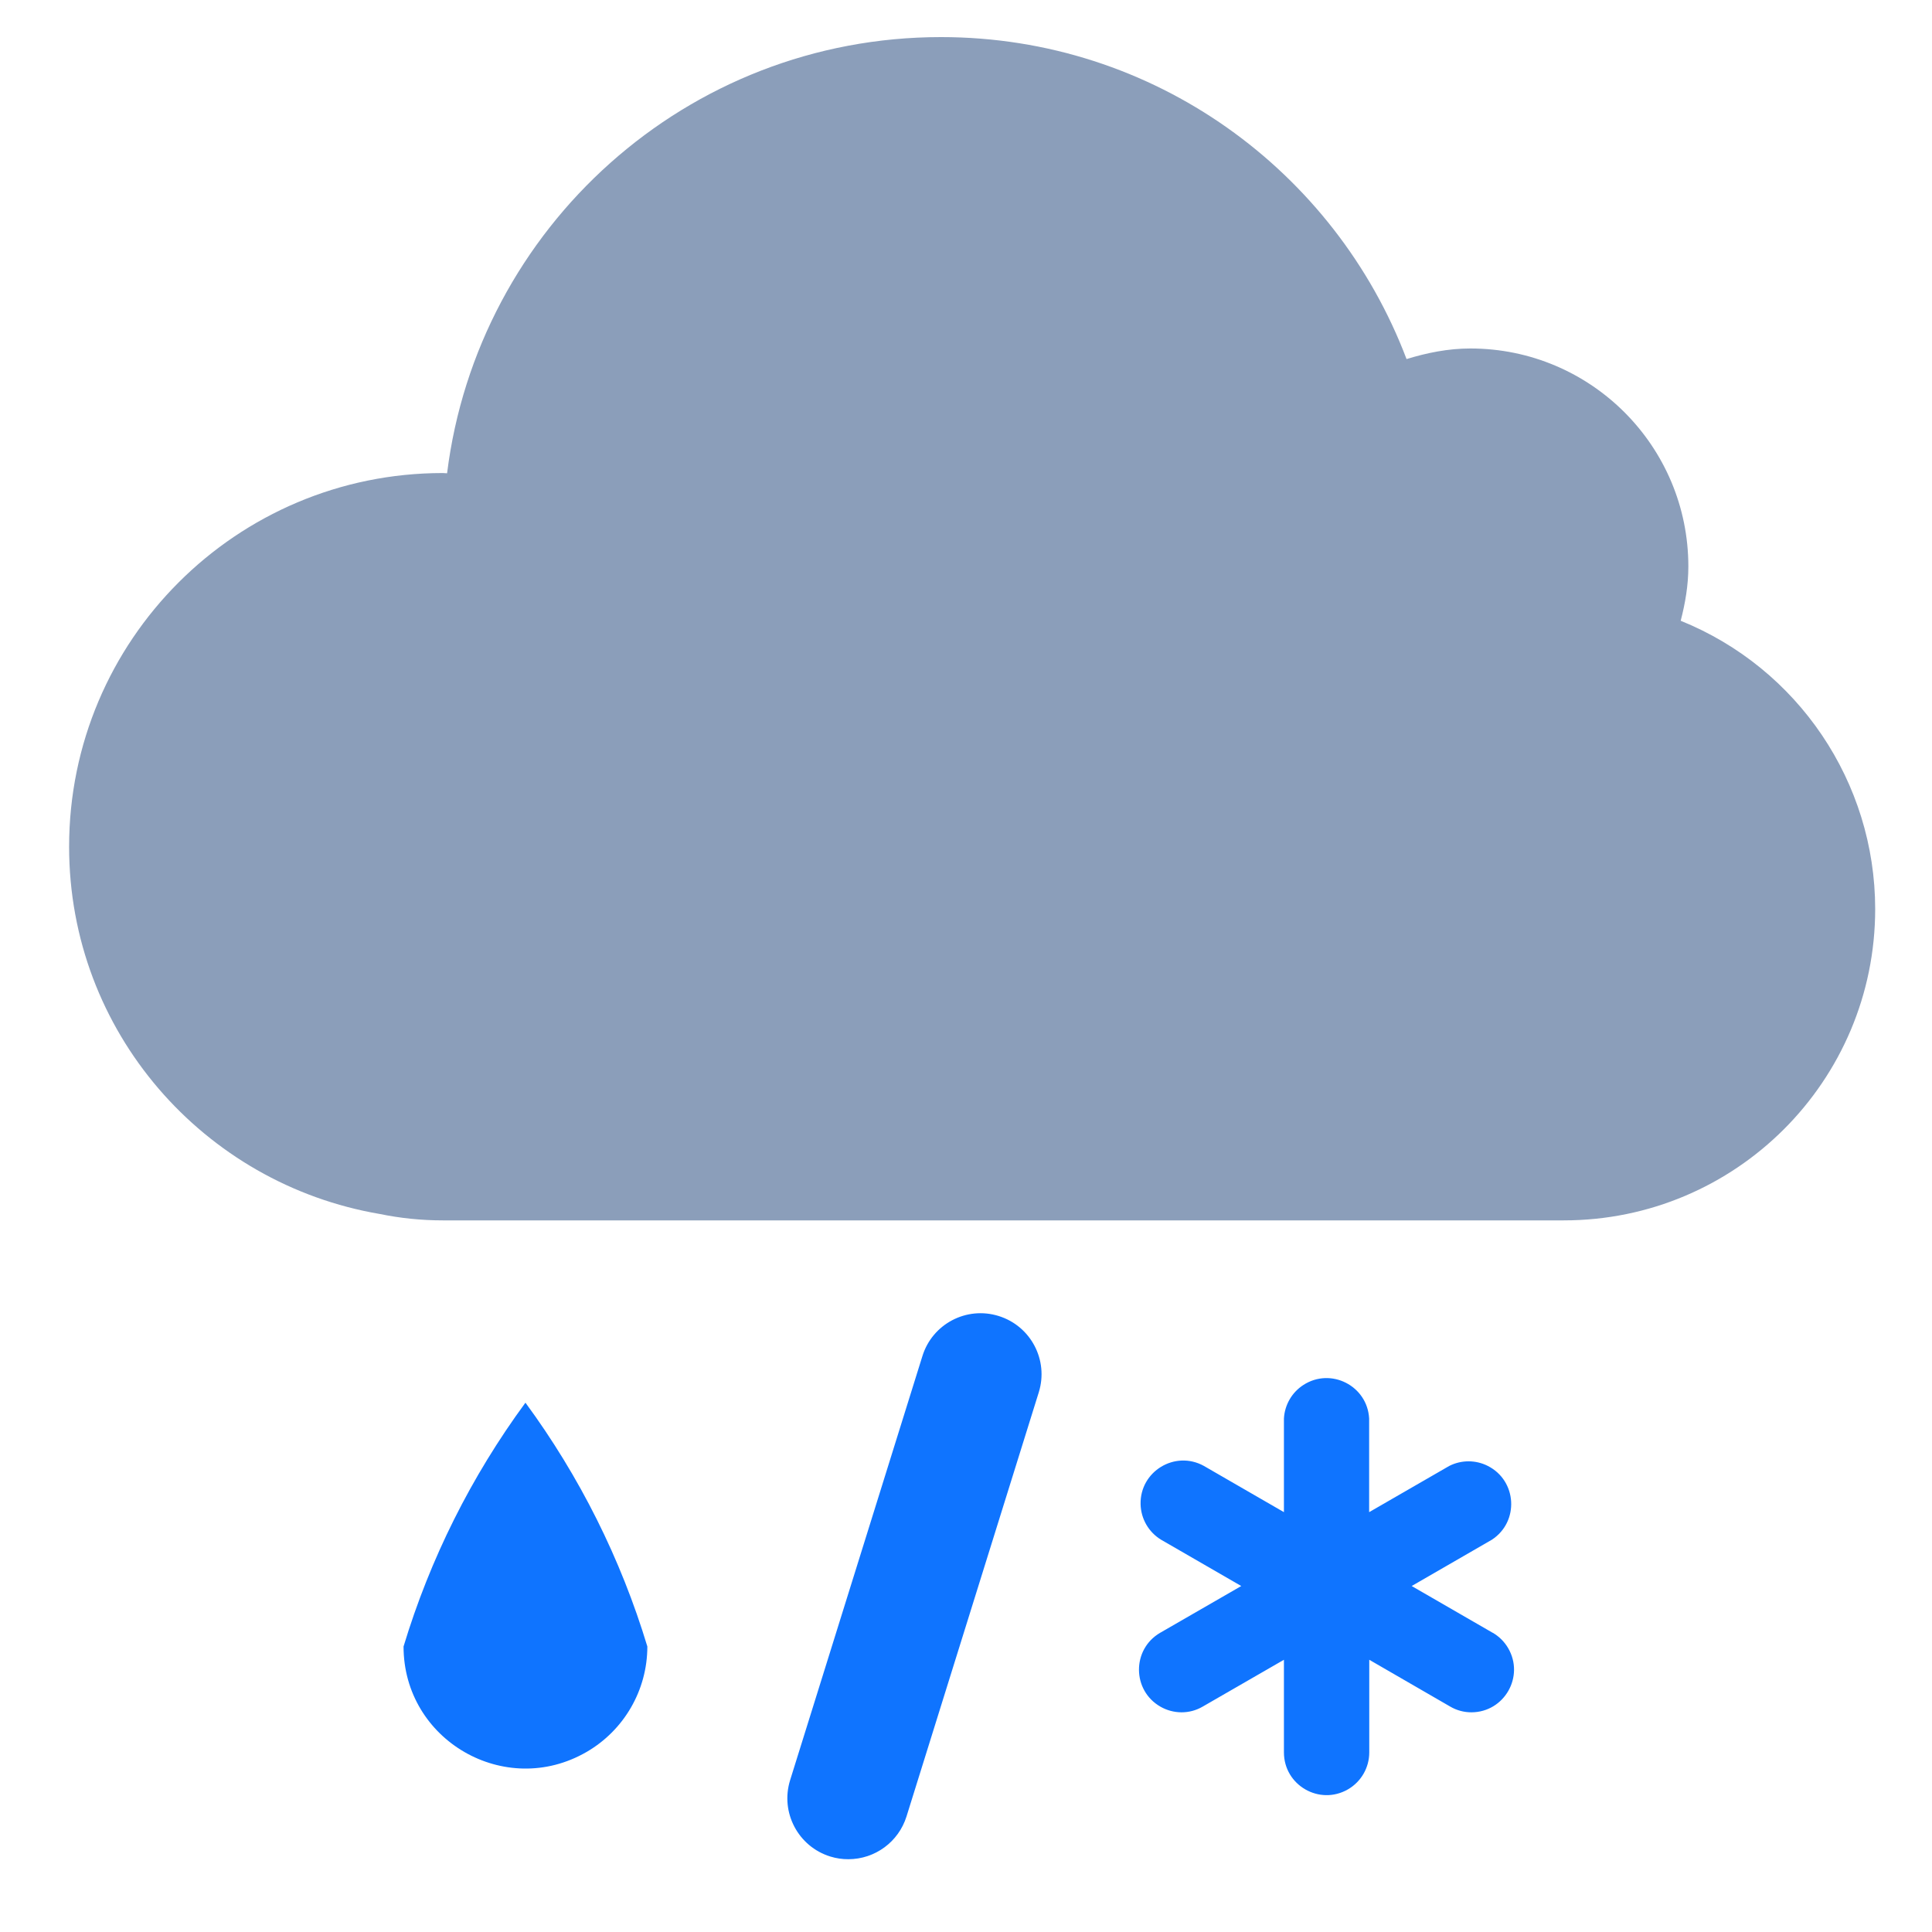
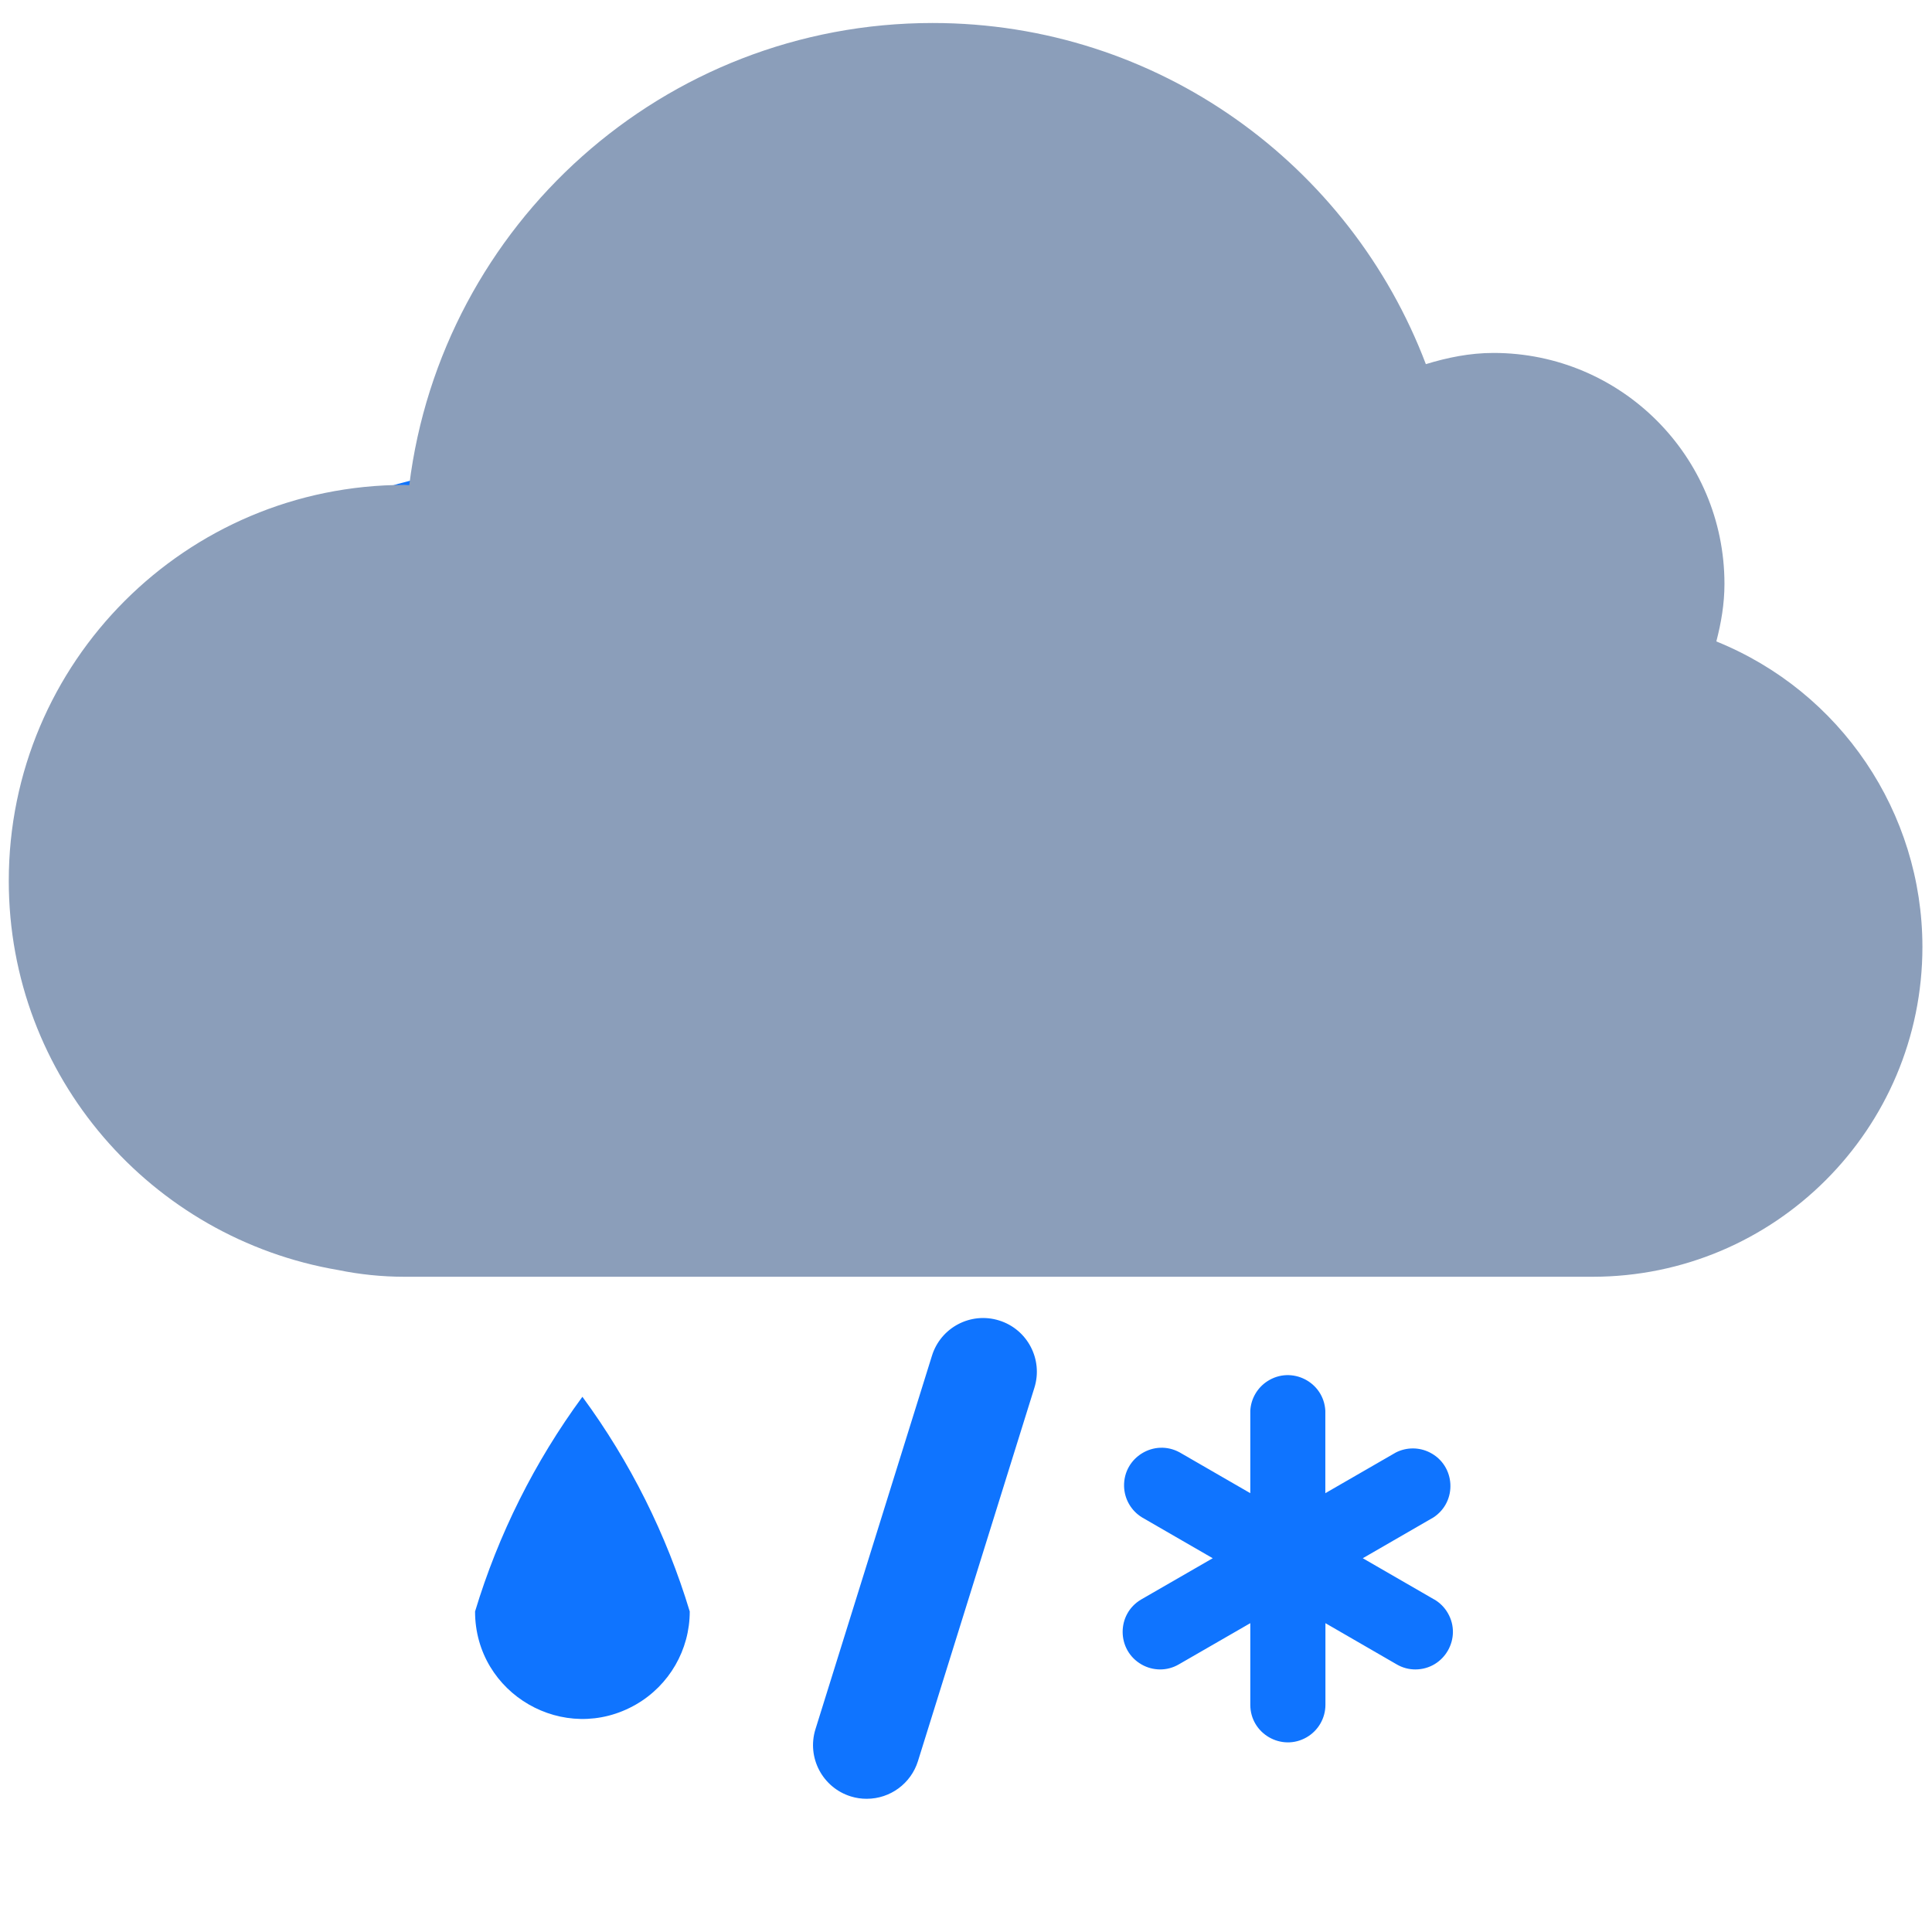
- <svg xmlns="http://www.w3.org/2000/svg" class="icon" width="140px" height="140.00px" viewBox="0 0 1024 1024" version="1.1">
-   <path d="M 529.321 697.512 C 512.258 692.175 494.112 701.741 488.871 718.832 L 418.772 943.549 C 413.474 960.608 423.025 978.725 440.091 983.999 C 443.187 984.958 446.413 985.438 449.654 985.419 C 463.781 985.412 476.264 976.222 480.474 962.741 L 550.575 737.957 C 555.88 720.918 546.361 702.808 529.321 697.512 Z M 781.821 186.306 C 773.246 186.628 764.701 187.489 756.234 188.89 C 637.11 5.733 368.936 5.733 249.811 188.89 C 241.344 187.489 232.801 186.628 224.225 186.306 C 65.812 186.138 -33.382 357.521 45.682 494.797 C 97.63 584.995 208.751 622.201 304.538 581.468 C 417.579 682.496 588.469 682.496 701.509 581.468 C 847.289 643.461 1005.511 524.392 986.31 367.147 C 973.69 263.825 885.909 186.195 781.821 186.306 Z M 213.889 872.672 C 213.889 922.411 267.731 953.495 310.803 928.626 C 330.795 917.086 343.109 895.754 343.109 872.672 C 329.075 826.237 307.225 782.537 278.499 743.451 C 249.773 782.537 227.922 826.237 213.889 872.672 Z M 791.19 865.436 L 748.223 840.625 L 790.736 816.074 C 805.304 806.541 804.09 784.815 788.555 776.965 C 782.13 773.717 774.544 773.723 768.122 776.982 L 725.674 801.47 L 725.674 751.848 C 724.744 734.464 705.343 724.607 690.755 734.106 C 684.703 738.045 680.897 744.636 680.511 751.848 L 680.511 801.47 L 637.995 776.918 C 622.725 768.564 604.134 779.876 604.534 797.279 C 604.714 804.981 608.799 812.064 615.383 816.074 L 657.895 840.625 L 614.865 865.436 C 599.845 874.234 599.98 895.993 615.109 904.602 C 618.484 906.522 622.29 907.54 626.173 907.562 C 630.146 907.581 634.05 906.532 637.479 904.523 L 680.511 879.713 L 680.511 928.82 C 680.511 946.225 699.355 957.107 714.43 948.403 C 721.427 944.362 725.737 936.897 725.737 928.82 L 725.737 879.713 L 768.642 904.523 C 772.068 906.532 775.974 907.581 779.946 907.562 C 797.357 907.468 808.133 888.564 799.347 873.536 C 797.388 870.184 794.602 867.394 791.254 865.436 Z" style="fill: rgb(15, 116, 255);" />
-   <rect x="13.153" y="87.534" width="995.659" height="607.188" style="fill: rgb(255, 255, 255);" />
-   <path d="M 993.887 481.783 C 993.887 572.934 919.994 646.827 828.843 646.827 L 234.684 646.827 C 223.296 646.827 212.172 645.671 201.411 643.46 C 107.963 627.583 36.631 546.777 36.631 448.774 C 36.631 339.392 125.302 250.721 234.684 250.721 C 235.443 250.721 236.169 250.853 236.962 250.853 C 253.169 120.567 364.079 19.659 498.755 19.659 C 611.678 19.659 707.734 90.661 745.496 190.315 C 756.257 187.014 767.48 184.703 779.33 184.703 C 843.136 184.703 894.861 236.428 894.861 300.234 C 894.861 310.236 893.21 319.742 890.801 329.018 C 953.07 354.189 993.848 414.617 993.887 481.783 Z" fill="#8B9EBA" />
+ <svg xmlns="http://www.w3.org/2000/svg" class="icon" width="140px" height="140.00px" viewBox="0 0 1040.563 1024" version="1.1">
+   <path d="M 538.115 702.914 C 522.847 698.138 506.61 706.698 501.92 721.991 L 439.195 923.069 C 434.455 938.333 443.001 954.544 458.272 959.263 C 461.042 960.122 463.929 960.551 466.829 960.534 C 479.47 960.528 490.639 952.305 494.407 940.242 L 557.133 739.104 C 561.88 723.857 553.363 707.653 538.115 702.914 Z M 764.053 245.484 C 756.38 245.772 748.734 246.543 741.158 247.796 C 634.565 83.907 394.602 83.907 288.008 247.796 C 280.432 246.543 272.788 245.772 265.114 245.484 C 123.365 245.334 34.606 398.688 105.353 521.523 C 151.836 602.233 251.268 635.525 336.978 599.077 C 438.128 689.477 591.041 689.477 692.19 599.077 C 822.634 654.549 964.212 548.005 947.031 407.302 C 935.738 314.849 857.192 245.385 764.053 245.484 Z M 255.865 859.648 C 255.865 904.154 304.043 931.968 342.584 909.715 C 360.473 899.389 371.492 880.301 371.492 859.648 C 358.934 818.097 339.383 778.994 313.678 744.02 C 287.974 778.994 268.422 818.097 255.865 859.648 Z M 772.437 853.173 L 733.99 830.972 L 772.03 809.003 C 785.066 800.473 783.98 781.033 770.079 774.009 C 764.33 771.102 757.542 771.108 751.795 774.024 L 713.813 795.936 L 713.813 751.534 C 712.98 735.978 695.62 727.158 682.567 735.658 C 677.152 739.183 673.746 745.08 673.401 751.534 L 673.401 795.936 L 635.357 773.966 C 621.693 766.491 605.058 776.613 605.416 792.186 C 605.577 799.077 609.232 805.415 615.124 809.003 L 653.164 830.972 L 614.66 853.173 C 601.22 861.045 601.341 880.515 614.879 888.219 C 617.899 889.937 621.304 890.848 624.779 890.867 C 628.334 890.884 631.827 889.946 634.895 888.148 L 673.401 865.948 L 673.401 909.889 C 673.401 925.463 690.262 935.2 703.751 927.412 C 710.012 923.796 713.869 917.116 713.869 909.889 L 713.869 865.948 L 752.261 888.148 C 755.326 889.946 758.821 890.884 762.375 890.867 C 777.955 890.783 787.597 873.868 779.736 860.421 C 777.983 857.421 775.49 854.925 772.494 853.173 Z" style="fill: rgb(15, 116, 255);" />
+   <path d="M 1035.403 501.674 C 1035.403 599.816 955.842 679.376 857.7 679.376 L 217.969 679.376 C 205.708 679.376 193.73 678.131 182.145 675.752 C 81.53 658.656 4.726 571.653 4.726 466.133 C 4.726 348.361 100.198 252.89 217.969 252.89 C 218.786 252.89 219.569 253.032 220.422 253.032 C 237.873 112.753 357.289 4.106 502.294 4.106 C 623.878 4.106 727.302 80.553 767.959 187.85 C 779.546 184.297 791.63 181.808 804.39 181.808 C 873.089 181.808 928.782 237.501 928.782 306.2 C 928.782 316.969 927.003 327.205 924.409 337.192 C 991.454 364.294 1035.361 429.357 1035.403 501.674 Z" fill="#8B9EBA" style="" />
</svg>
